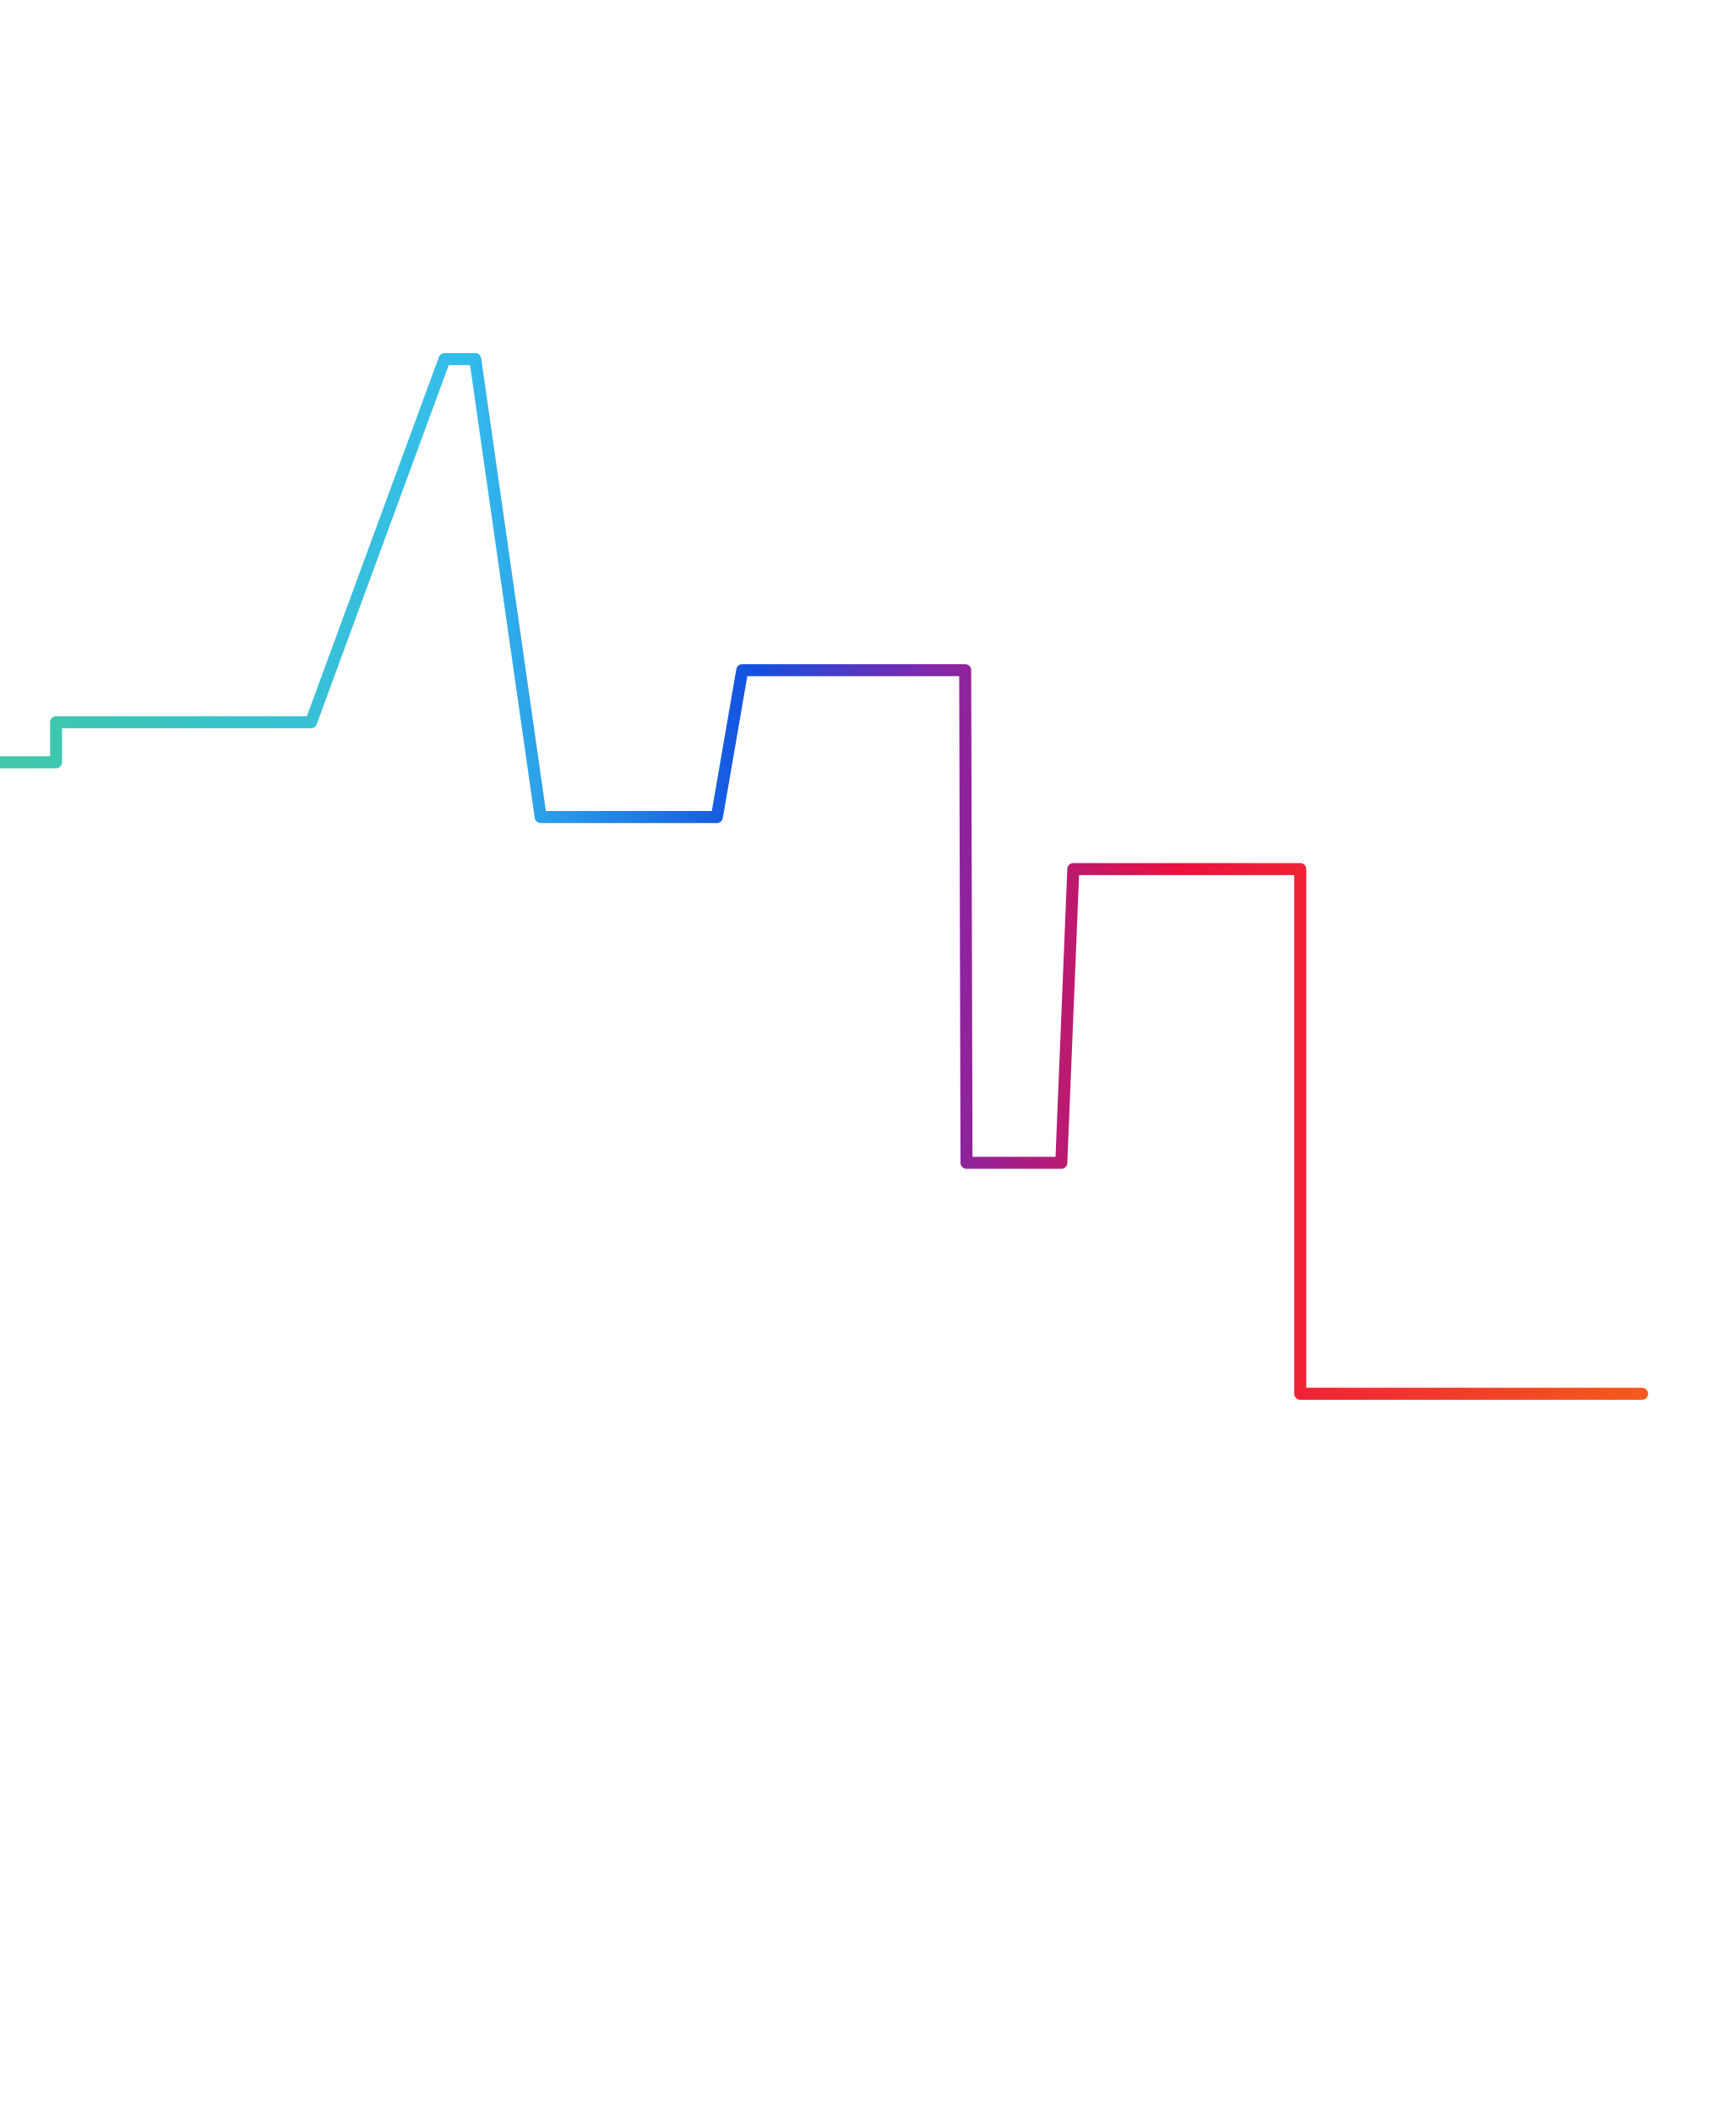
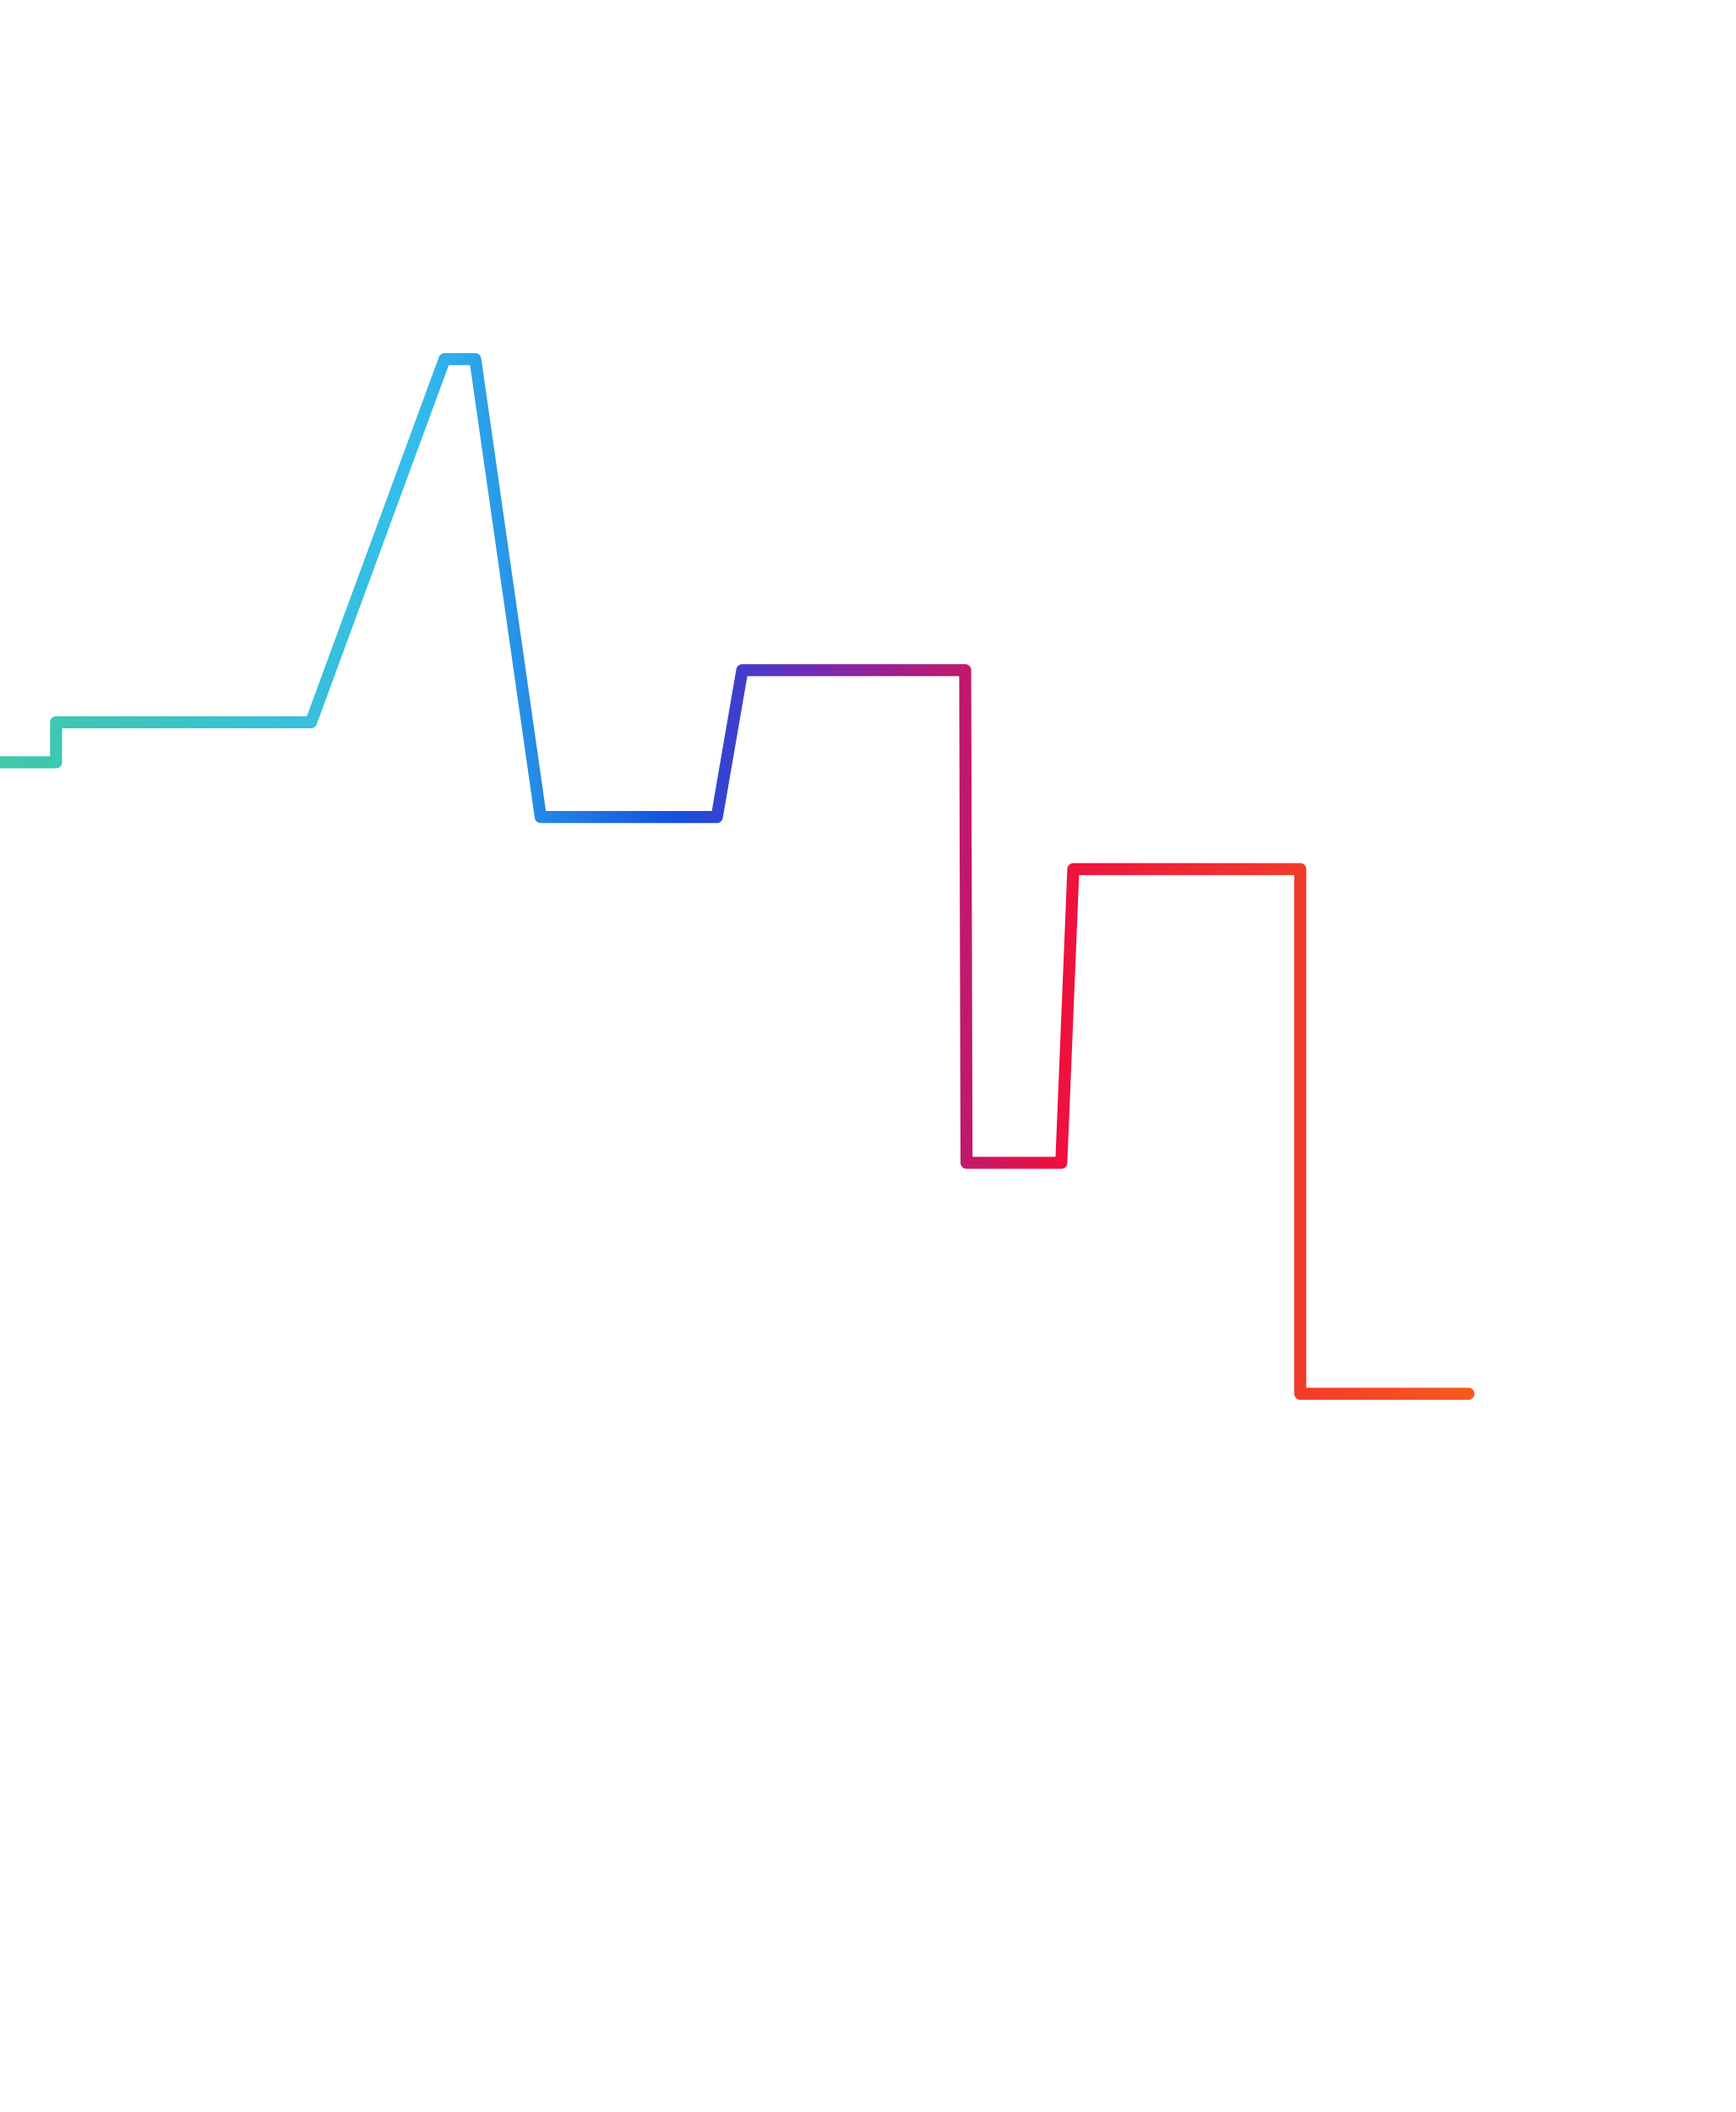
<svg xmlns="http://www.w3.org/2000/svg" class="sg-sky" viewBox="0 0 1300 1582" fill="none" aria-hidden="true" preserveAspectRatio="none">
  <defs>
    <linearGradient id="sgSkyG" x1="0" y1="0" x2="1" y2="0">
      <stop offset="0" stop-color="#3FC8A9" />
      <stop offset=".28" stop-color="#34BDEC" />
      <stop offset=".46" stop-color="#1350E0" />
      <stop offset=".56" stop-color="#7A28B0" />
      <stop offset=".72" stop-color="#EE0F3F" />
      <stop offset="1" stop-color="#F5591D" />
    </linearGradient>
  </defs>
-   <path d="M0 571L42 571L42 541L233 541L333 269L356 269L405 612L537 612L556 502L723 502L724 871L795 871L804 651L974 651L974 1044L1100 1044L1230 1044" stroke="url(#sgSkyG)" stroke-width="9" stroke-linecap="round" stroke-linejoin="round" />
+   <path d="M0 571L42 571L42 541L233 541L333 269L356 269L405 612L537 612L556 502L723 502L724 871L795 871L804 651L974 651L974 1044L1100 1044" stroke="url(#sgSkyG)" stroke-width="9" stroke-linecap="round" stroke-linejoin="round" />
</svg>
